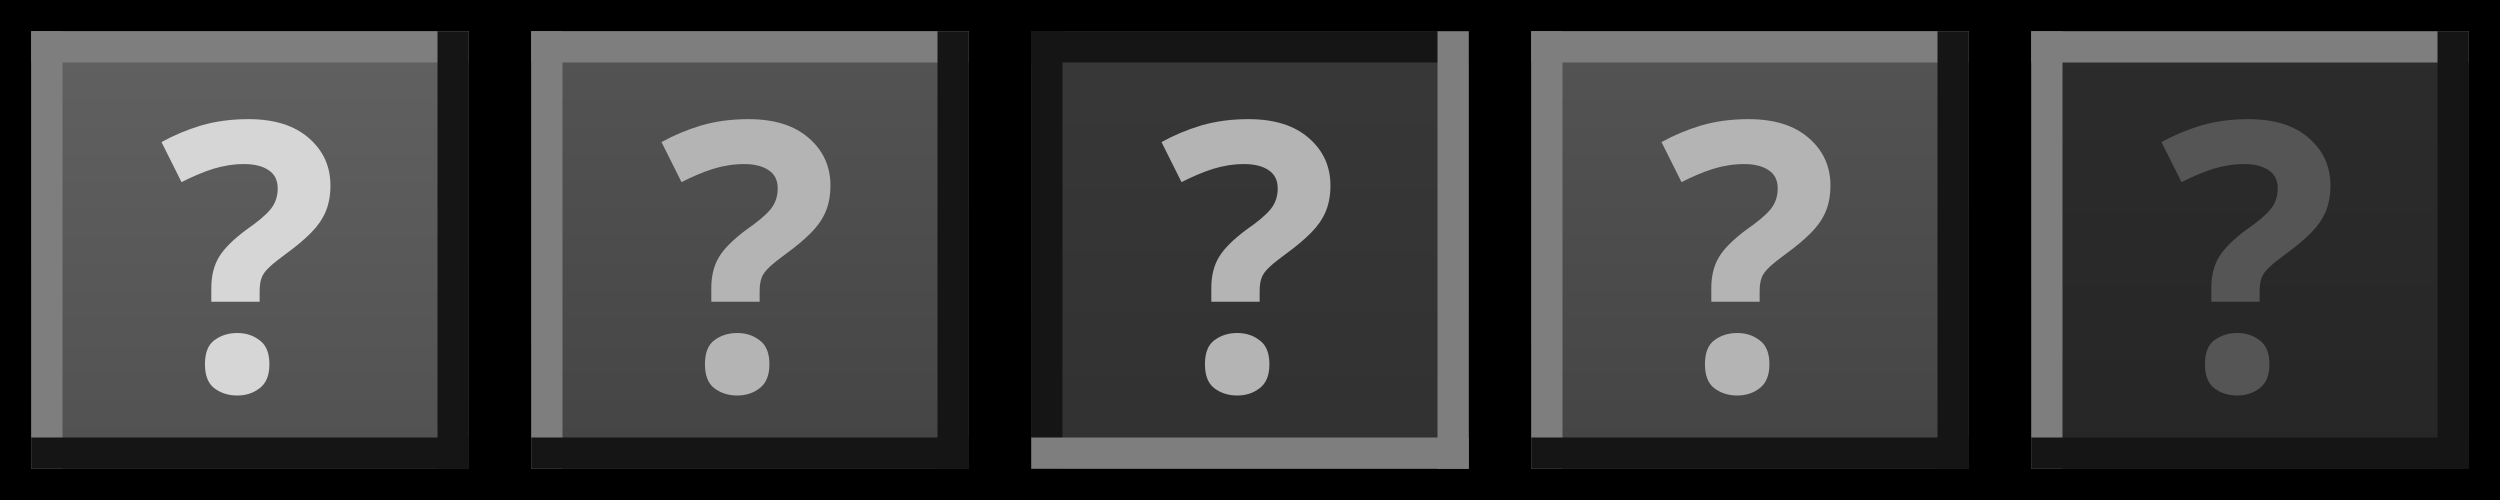
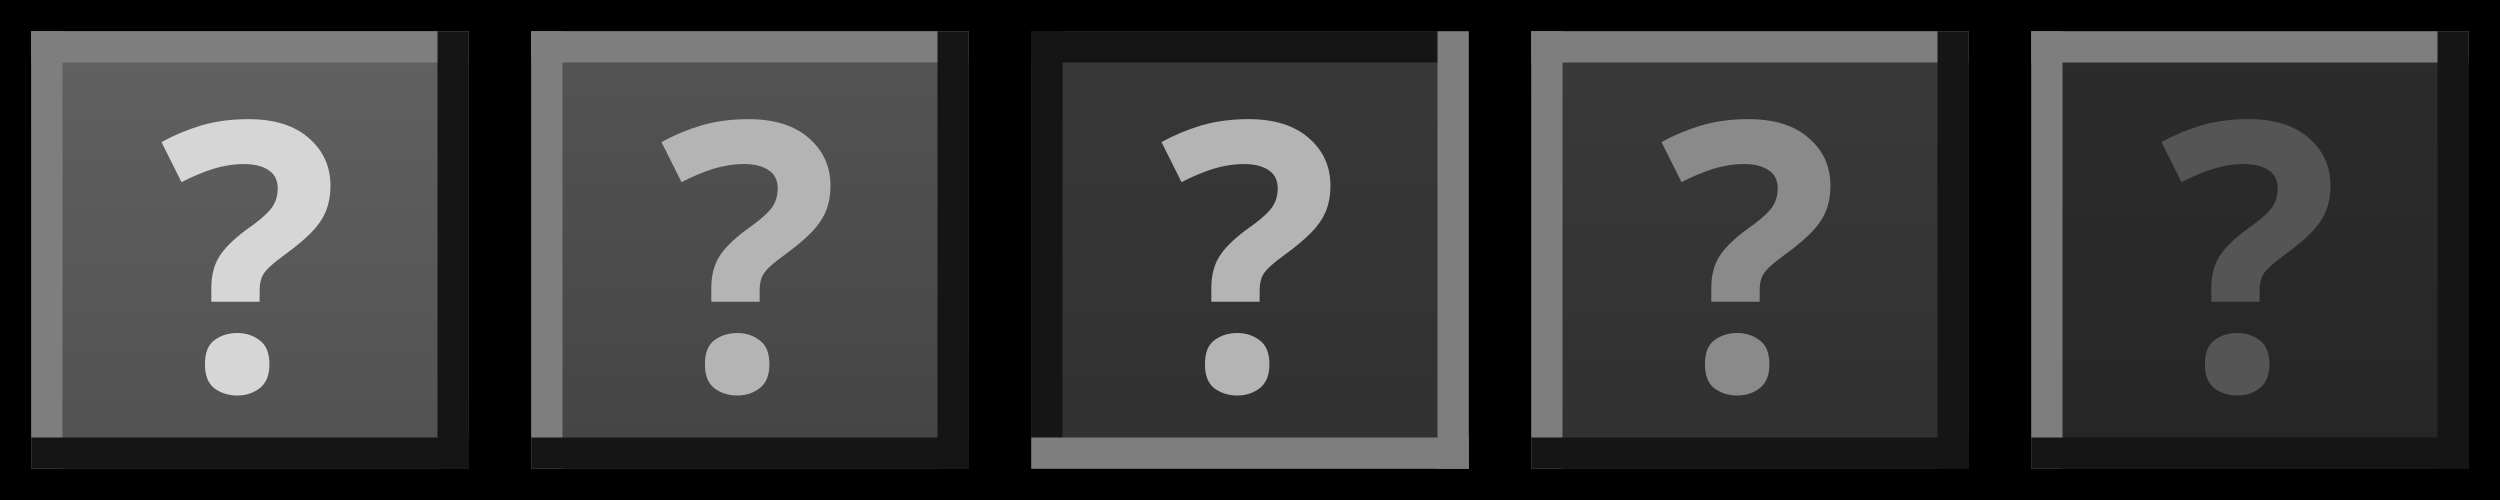
<svg xmlns="http://www.w3.org/2000/svg" width="80" height="16" version="1.1">
  <defs>
    <linearGradient id="gradBtn" x1="0" y1="0" x2="0" y2="1">
      <stop offset="0" stop-color="#545454" />
      <stop offset="1" stop-color="#444444" />
    </linearGradient>
    <linearGradient id="gradBtnHover" x1="0" y1="0" x2="0" y2="1">
      <stop offset="0" stop-color="#616161" />
      <stop offset="1" stop-color="#515151" />
    </linearGradient>
    <linearGradient id="gradBtnPressed" x1="0" y1="0" x2="0" y2="1">
      <stop offset="0" stop-color="#383838" />
      <stop offset="1" stop-color="#313131" />
    </linearGradient>
    <linearGradient id="gradBtnInactive" x1="0" y1="0" x2="0" y2="1">
      <stop offset="0" stop-color="#3a3a3a" />
      <stop offset="1" stop-color="#303030" />
+     </linearGradient>
+     <linearGradient id="gradBtnInactiveHover" x1="0" y1="0" x2="0" y2="1">
+       <stop offset="0" stop-color="#444444" />
+       <stop offset="1" stop-color="#3a3a3a" />
+     </linearGradient>
+     <linearGradient id="gradBtnInactivePressed" x1="0" y1="0" x2="0" y2="1">
+       <stop offset="0" stop-color="#2a2a2a" />
+       <stop offset="1" stop-color="#242424" />
    </linearGradient>
    <linearGradient id="gradBtnDisabled" x1="0" y1="0" x2="0" y2="1">
      <stop offset="0" stop-color="#2c2c2c" />
      <stop offset="1" stop-color="#262626" />
    </linearGradient>
  </defs>
  <g id="hover-center" transform="translate(0,0)">
    <rect x="0" y="0" width="16" height="16" fill="#000000" />
    <rect x="1" y="1" width="14" height="14" fill="url(#gradBtnHover)" />
    <rect x="1" y="1" width="14" height="1" fill="#7e7e7e" />
    <rect x="1" y="1" width="1" height="14" fill="#7e7e7e" />
    <rect x="1" y="14" width="14" height="1" fill="#151515" />
    <rect x="14" y="1" width="1" height="14" fill="#151515" />
    <text x="8" y="12.5" font-family="sans-serif" font-size="12" font-weight="bold" text-anchor="middle" fill="#d6d6d6">?</text>
  </g>
  <g id="active-center" transform="translate(16,0)">
    <rect x="0" y="0" width="16" height="16" fill="#000000" />
    <rect x="1" y="1" width="14" height="14" fill="url(#gradBtn)" />
    <rect x="1" y="1" width="14" height="1" fill="#7e7e7e" />
    <rect x="1" y="1" width="1" height="14" fill="#7e7e7e" />
    <rect x="1" y="14" width="14" height="1" fill="#151515" />
    <rect x="14" y="1" width="1" height="14" fill="#151515" />
    <text x="8" y="12.5" font-family="sans-serif" font-size="12" font-weight="bold" text-anchor="middle" fill="#b4b4b4">?</text>
  </g>
  <g id="pressed-center" transform="translate(32,0)">
    <rect x="0" y="0" width="16" height="16" fill="#000000" />
    <rect x="1" y="1" width="14" height="14" fill="url(#gradBtnPressed)" />
    <rect x="1" y="1" width="14" height="1" fill="#151515" />
    <rect x="1" y="1" width="1" height="14" fill="#151515" />
    <rect x="1" y="14" width="14" height="1" fill="#7e7e7e" />
    <rect x="14" y="1" width="1" height="14" fill="#7e7e7e" />
    <text x="8" y="12.5" font-family="sans-serif" font-size="12" font-weight="bold" text-anchor="middle" fill="#b4b4b4">?</text>
  </g>
  <g id="inactive-center" transform="translate(48,0)">
    <rect x="0" y="0" width="16" height="16" fill="#000000" />
-     <rect x="1" y="1" width="14" height="14" fill="url(#gradBtn)" />
+     <rect x="1" y="1" width="14" height="14" fill="url(#gradBtnInactive)" />
    <rect x="1" y="1" width="14" height="1" fill="#7e7e7e" />
    <rect x="1" y="1" width="1" height="14" fill="#7e7e7e" />
    <rect x="1" y="14" width="14" height="1" fill="#151515" />
    <rect x="14" y="1" width="1" height="14" fill="#151515" />
-     <text x="8" y="12.5" font-family="sans-serif" font-size="12" font-weight="bold" text-anchor="middle" fill="#b4b4b4">?</text>
+     <text x="8" y="12.5" font-family="sans-serif" font-size="12" font-weight="bold" text-anchor="middle" fill="#8a8a8a">?</text>
  </g>
  <g id="deactivated-center" transform="translate(64,0)">
    <rect x="0" y="0" width="16" height="16" fill="#000000" />
    <rect x="1" y="1" width="14" height="14" fill="url(#gradBtnDisabled)" />
    <rect x="1" y="1" width="14" height="1" fill="#7e7e7e" />
    <rect x="1" y="1" width="1" height="14" fill="#7e7e7e" />
    <rect x="1" y="14" width="14" height="1" fill="#151515" />
    <rect x="14" y="1" width="1" height="14" fill="#151515" />
    <text x="8" y="12.5" font-family="sans-serif" font-size="12" font-weight="bold" text-anchor="middle" fill="#555555">?</text>
  </g>
  <g id="hover-inactive-center" transform="translate(80,0)">
    <rect x="0" y="0" width="16" height="16" fill="#000000" />
-     <rect x="1" y="1" width="14" height="14" fill="url(#gradBtnHover)" />
+     <rect x="1" y="1" width="14" height="14" fill="url(#gradBtnInactiveHover)" />
    <rect x="1" y="1" width="14" height="1" fill="#7e7e7e" />
    <rect x="1" y="1" width="1" height="14" fill="#7e7e7e" />
    <rect x="1" y="14" width="14" height="1" fill="#151515" />
    <rect x="14" y="1" width="1" height="14" fill="#151515" />
-     <text x="8" y="12.5" font-family="sans-serif" font-size="12" font-weight="bold" text-anchor="middle" fill="#d6d6d6">?</text>
+     <text x="8" y="12.5" font-family="sans-serif" font-size="12" font-weight="bold" text-anchor="middle" fill="#b0b0b0">?</text>
  </g>
  <g id="pressed-inactive-center" transform="translate(96,0)">
    <rect x="0" y="0" width="16" height="16" fill="#000000" />
-     <rect x="1" y="1" width="14" height="14" fill="url(#gradBtnPressed)" />
+     <rect x="1" y="1" width="14" height="14" fill="url(#gradBtnInactivePressed)" />
    <rect x="1" y="1" width="14" height="1" fill="#7e7e7e" />
    <rect x="1" y="1" width="1" height="14" fill="#7e7e7e" />
    <rect x="1" y="14" width="14" height="1" fill="#151515" />
    <rect x="14" y="1" width="1" height="14" fill="#151515" />
-     <text x="8" y="12.5" font-family="sans-serif" font-size="12" font-weight="bold" text-anchor="middle" fill="#b4b4b4">?</text>
+     <text x="8" y="12.5" font-family="sans-serif" font-size="12" font-weight="bold" text-anchor="middle" fill="#8a8a8a">?</text>
  </g>
</svg>
